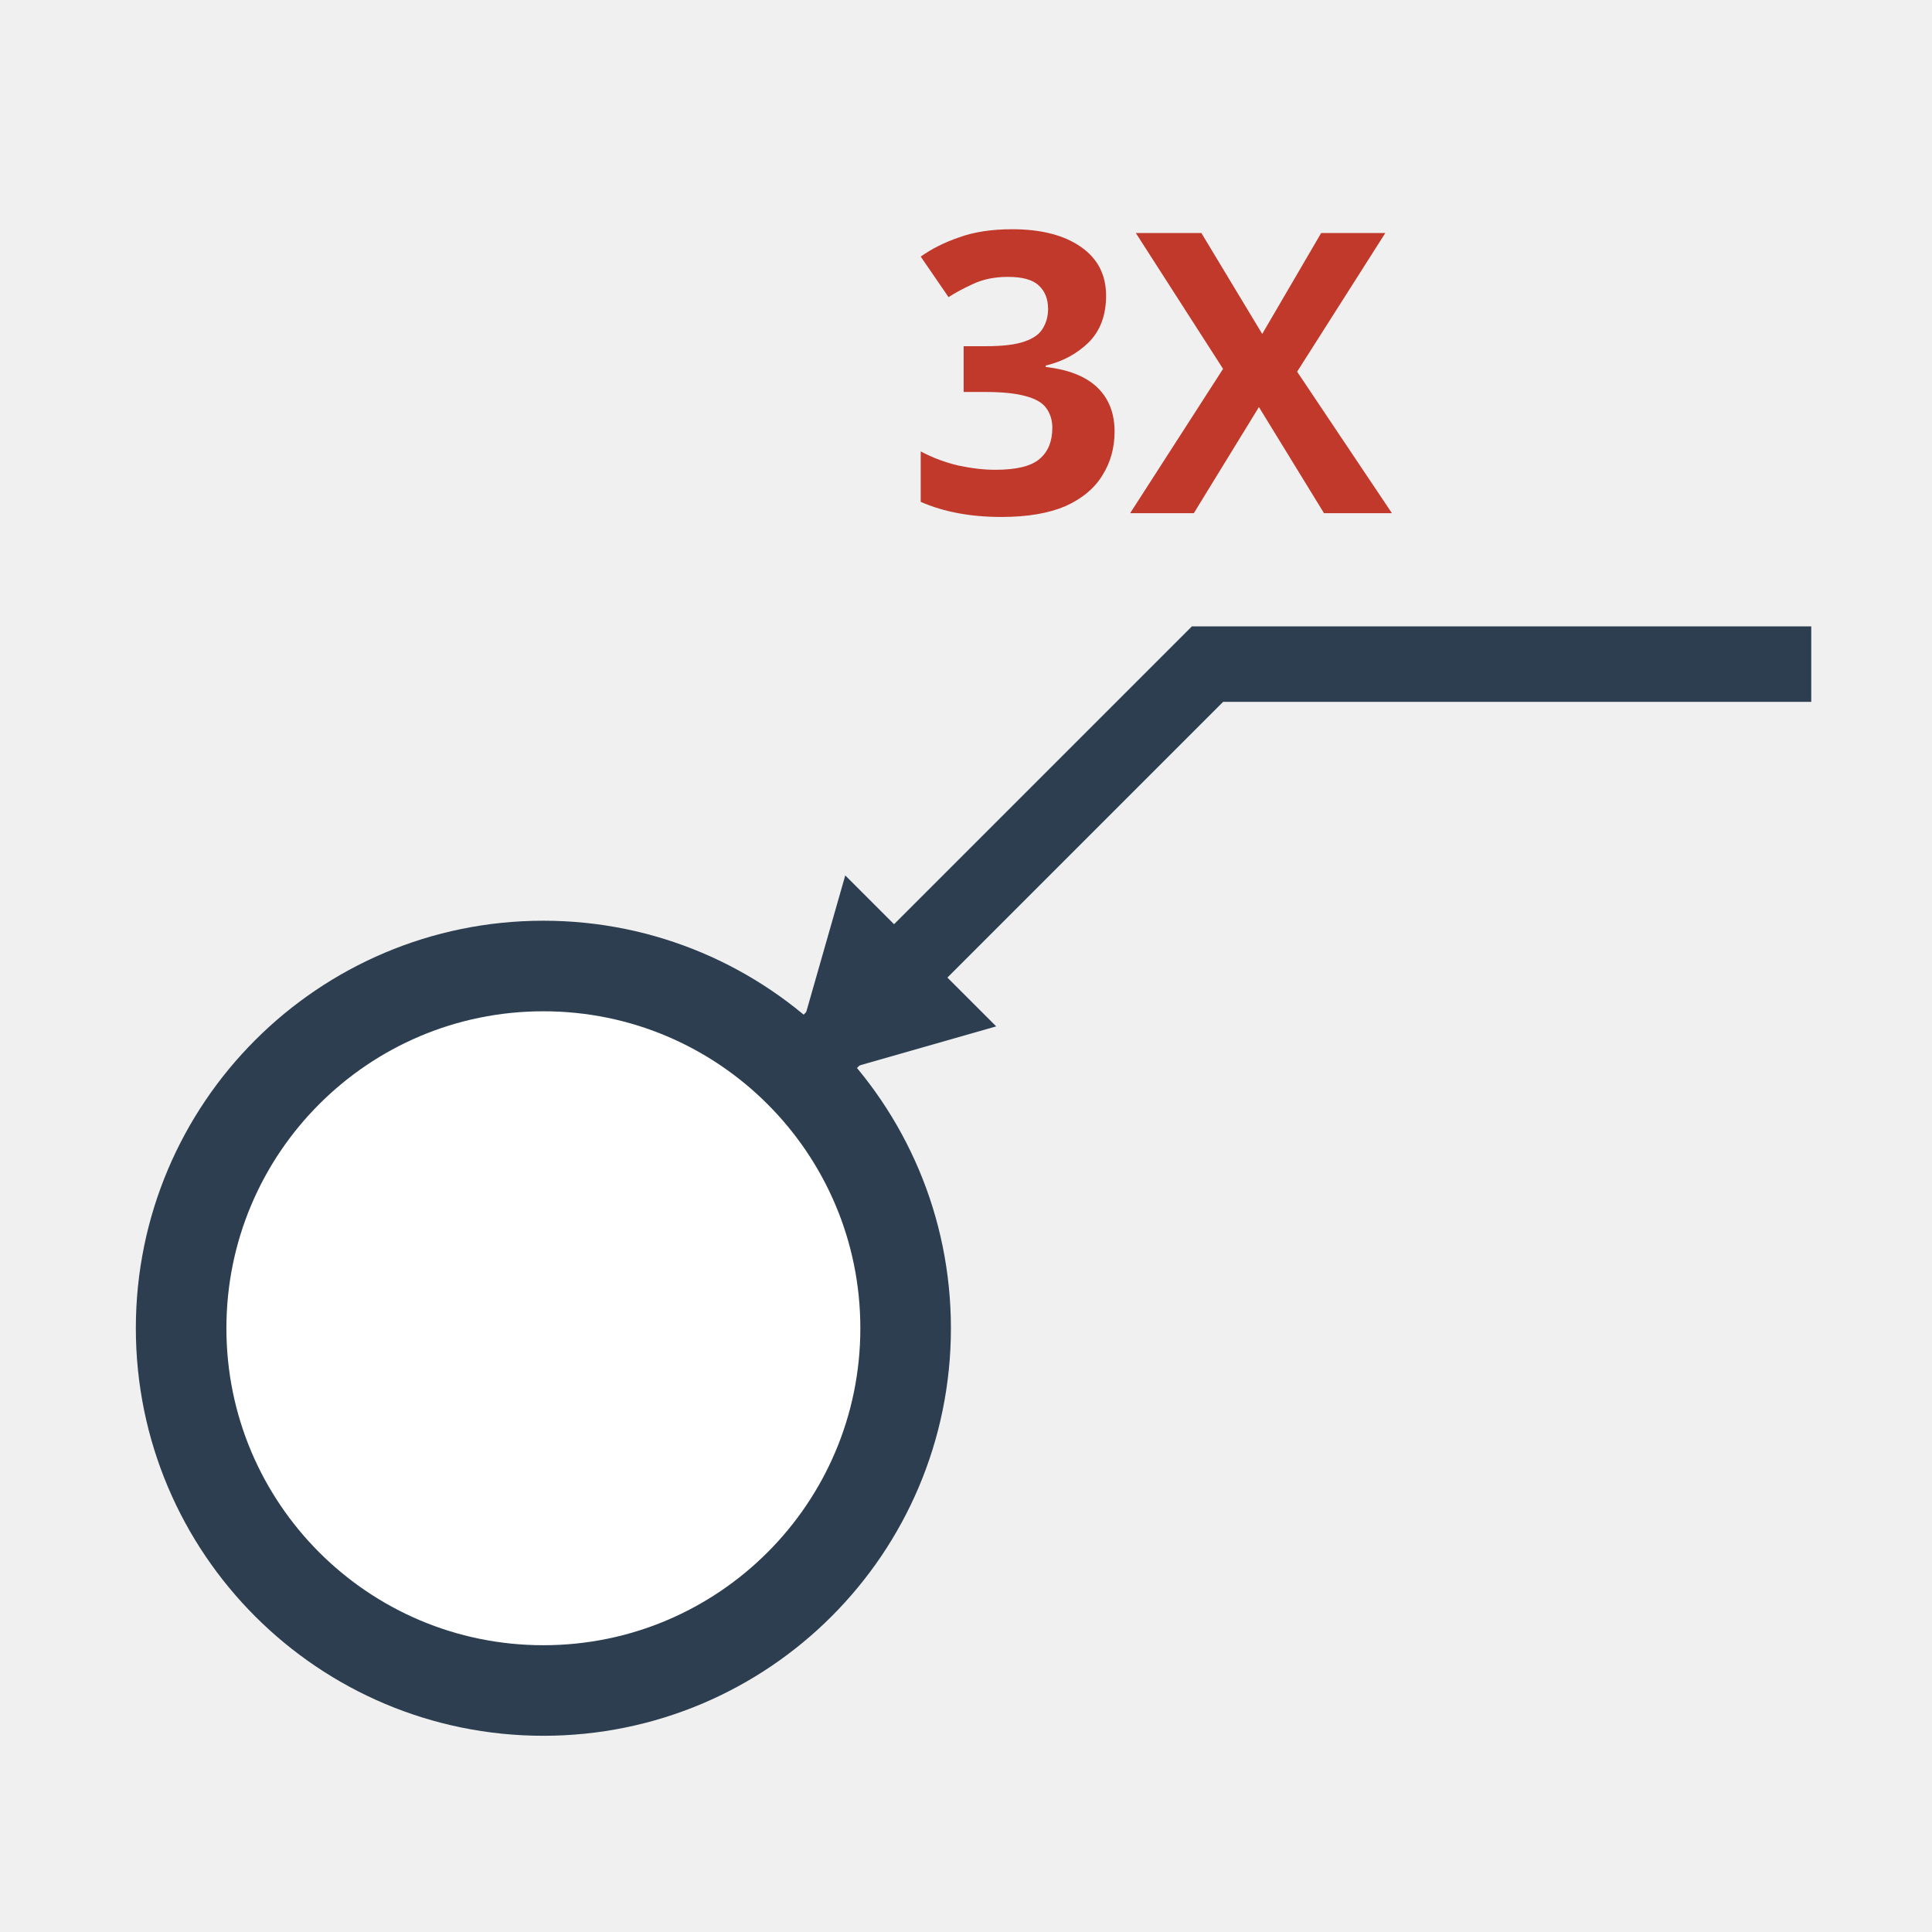
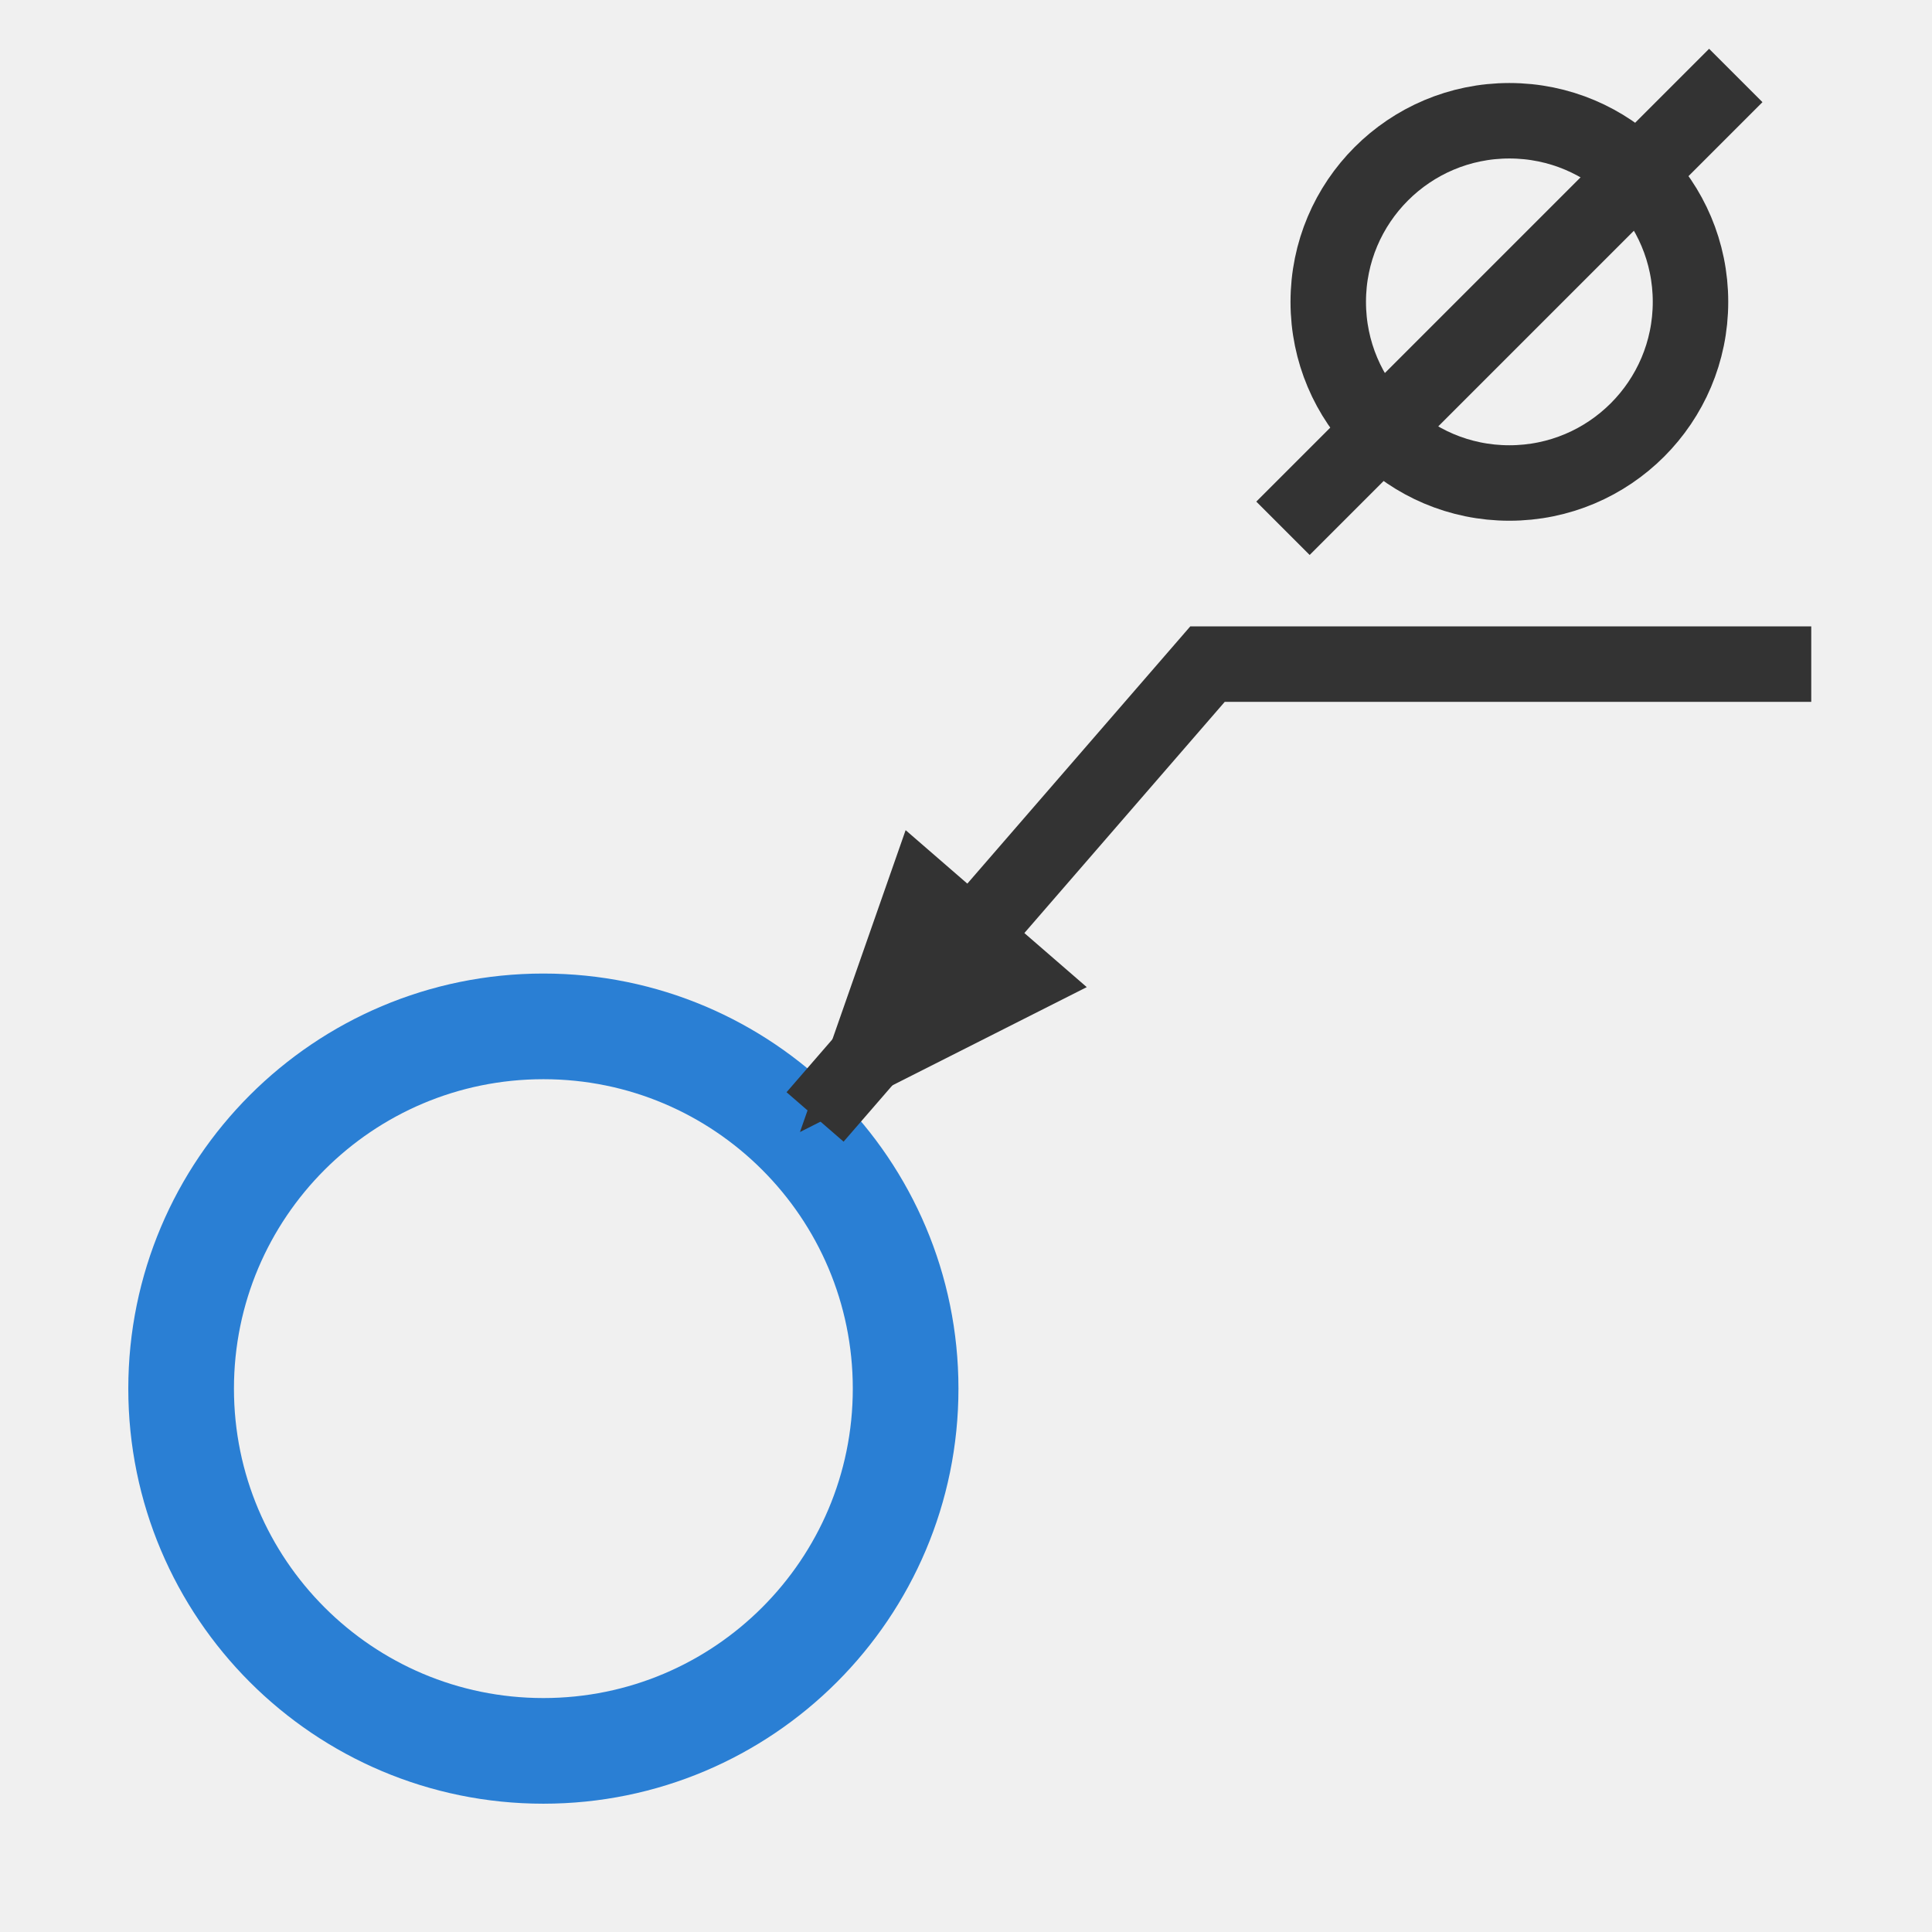
<svg xmlns="http://www.w3.org/2000/svg" width="64" height="64" viewBox="0 0 64 64">
-   <circle cx="18" cy="44" r="12" fill="#fff" stroke="#2c3e50" stroke-width="3" />
-   <path d="M26 36l14-14h20" fill="none" stroke="#2c3e50" stroke-width="2.5" />
-   <path d="M26 36l2-7 5 5z" fill="#2c3e50" />
-   <text x="30" y="17" font-family="sans-serif" font-size="13" font-weight="bold" fill="#c0392b">3X</text>
+   <circle cx="18" cy="46" r="12" fill="none" stroke="#2a7fd4" stroke-width="3.5" />
+   <path d="M27 37l13-15h20" fill="none" stroke="#333333" stroke-width="2.5" />
+   <path d="M26.5 37.5l3.5-10 6 5.2z" fill="#333333" />
+   <circle cx="50" cy="10" r="6" fill="none" stroke="#333333" stroke-width="2.5" />
+   <path d="M42.5 17.5l15-15" stroke="#333333" stroke-width="2.5" />
</svg>
